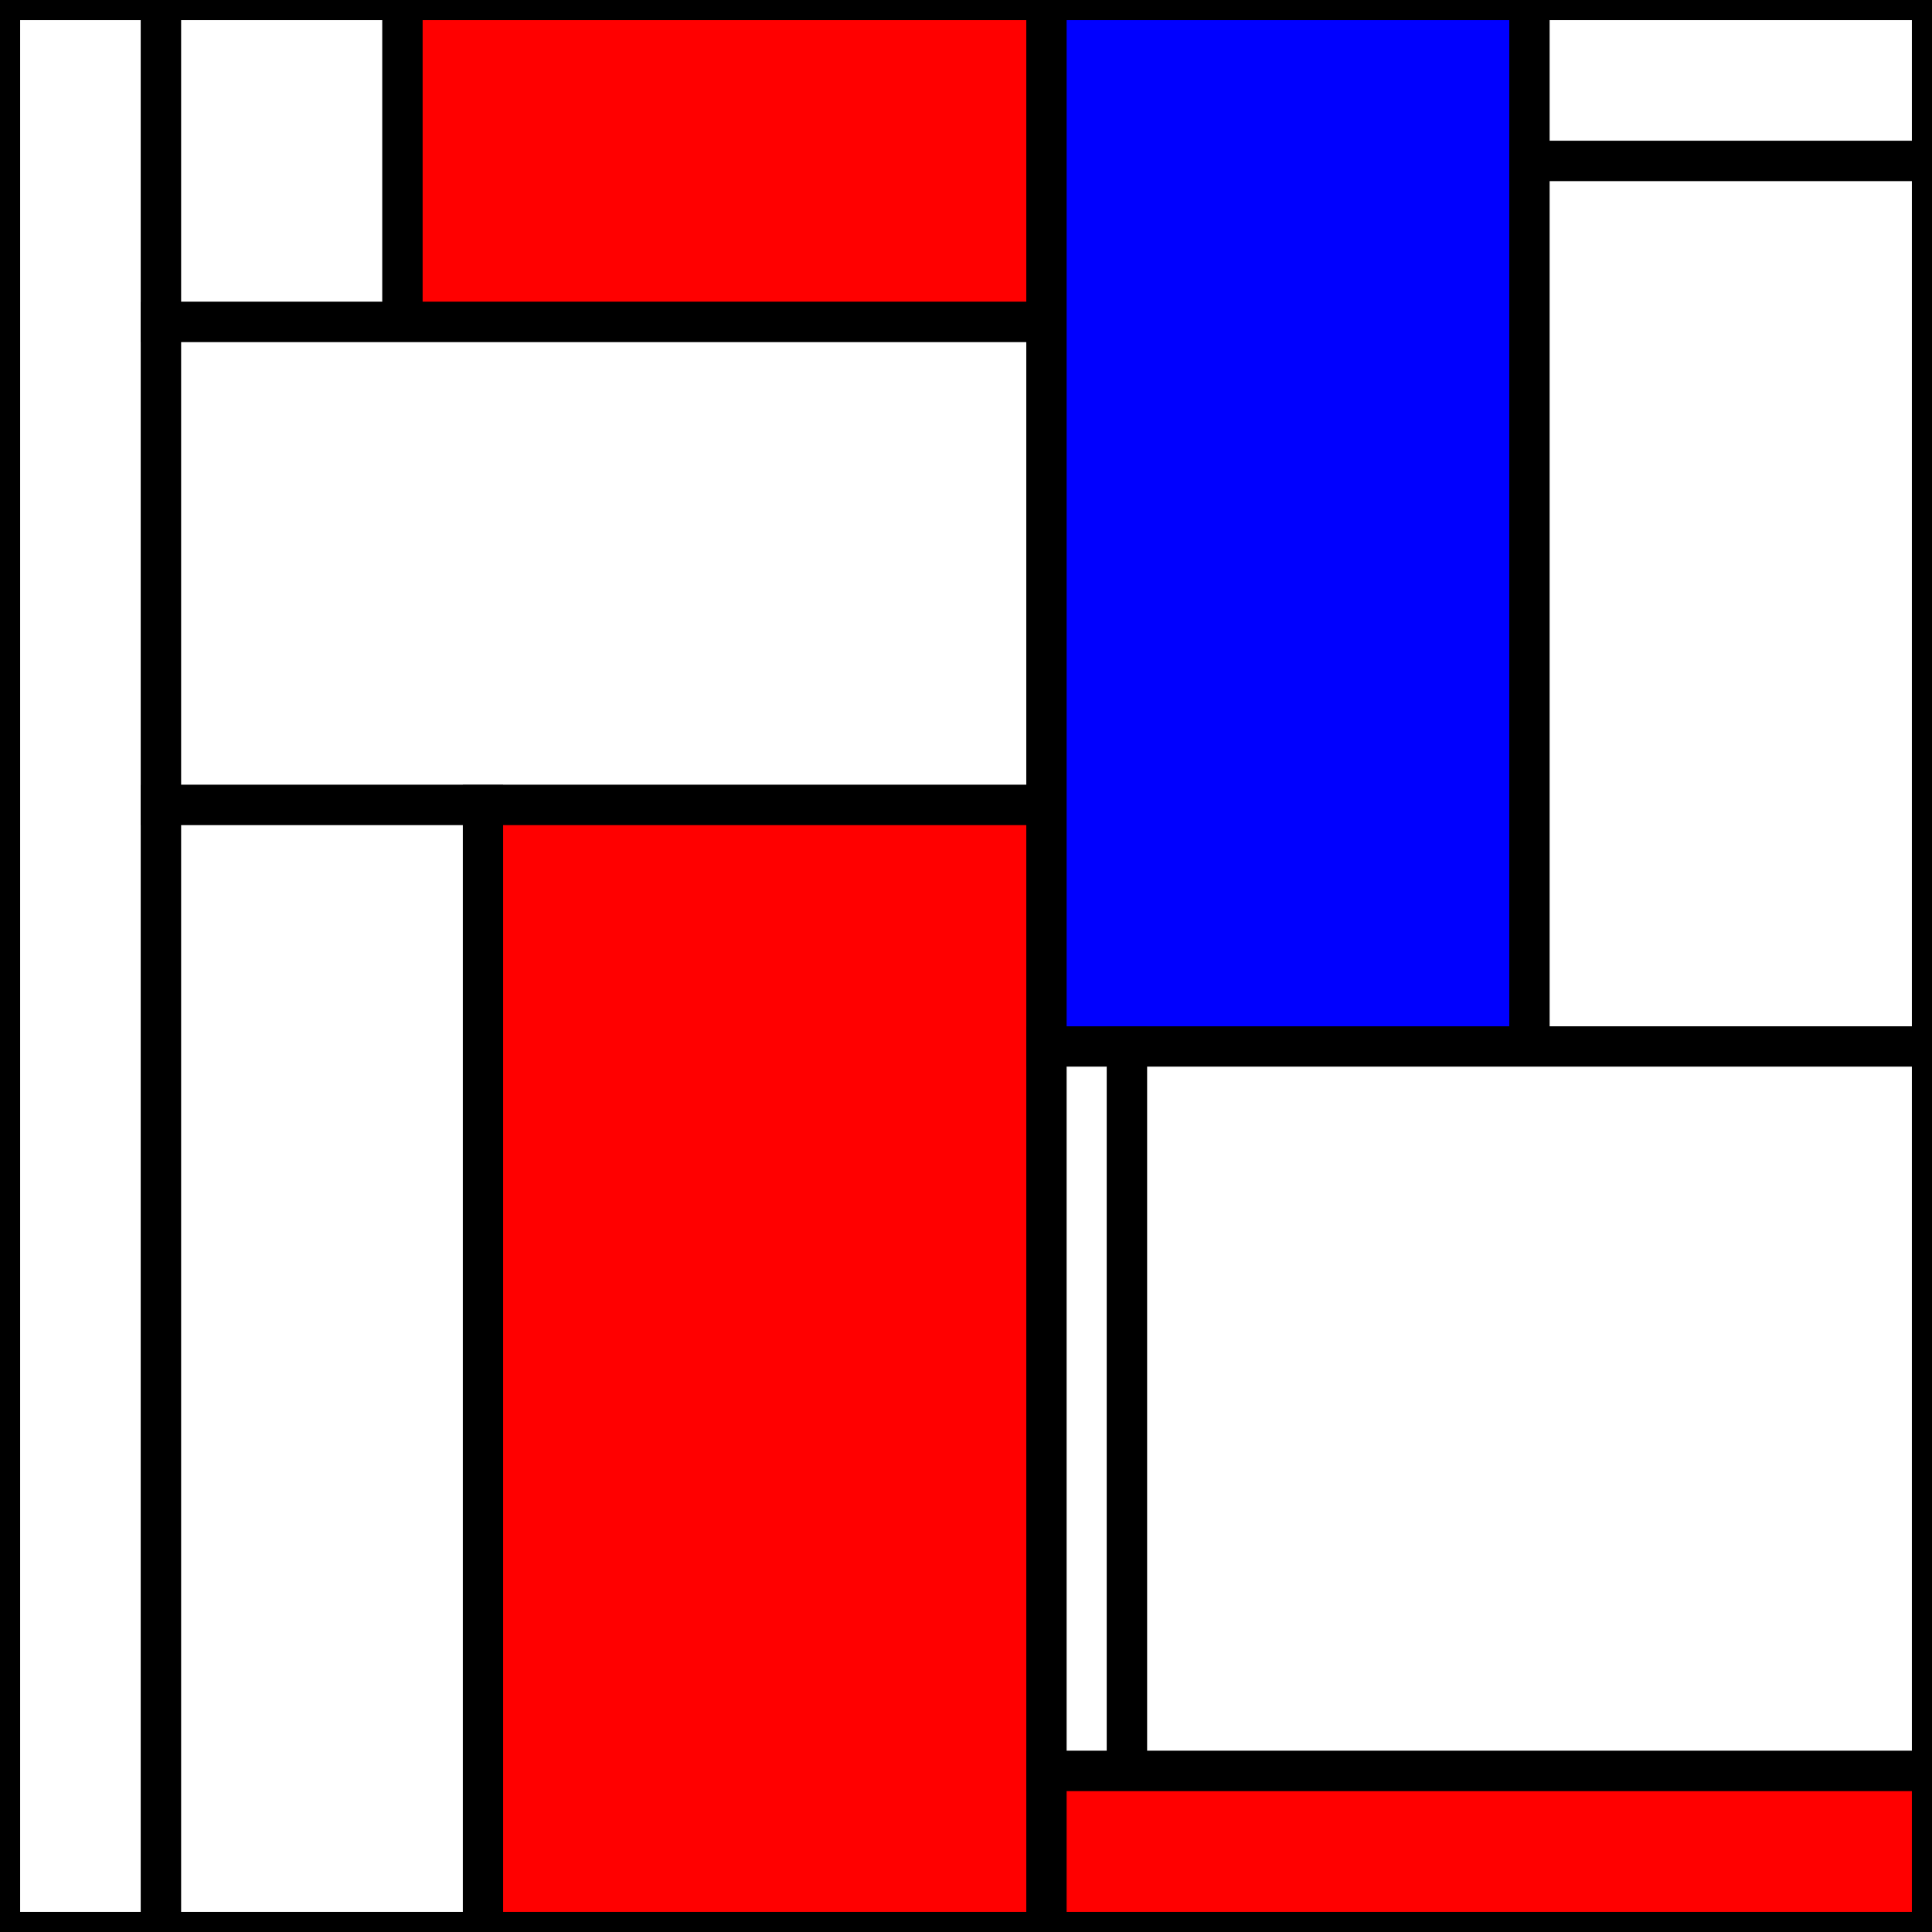
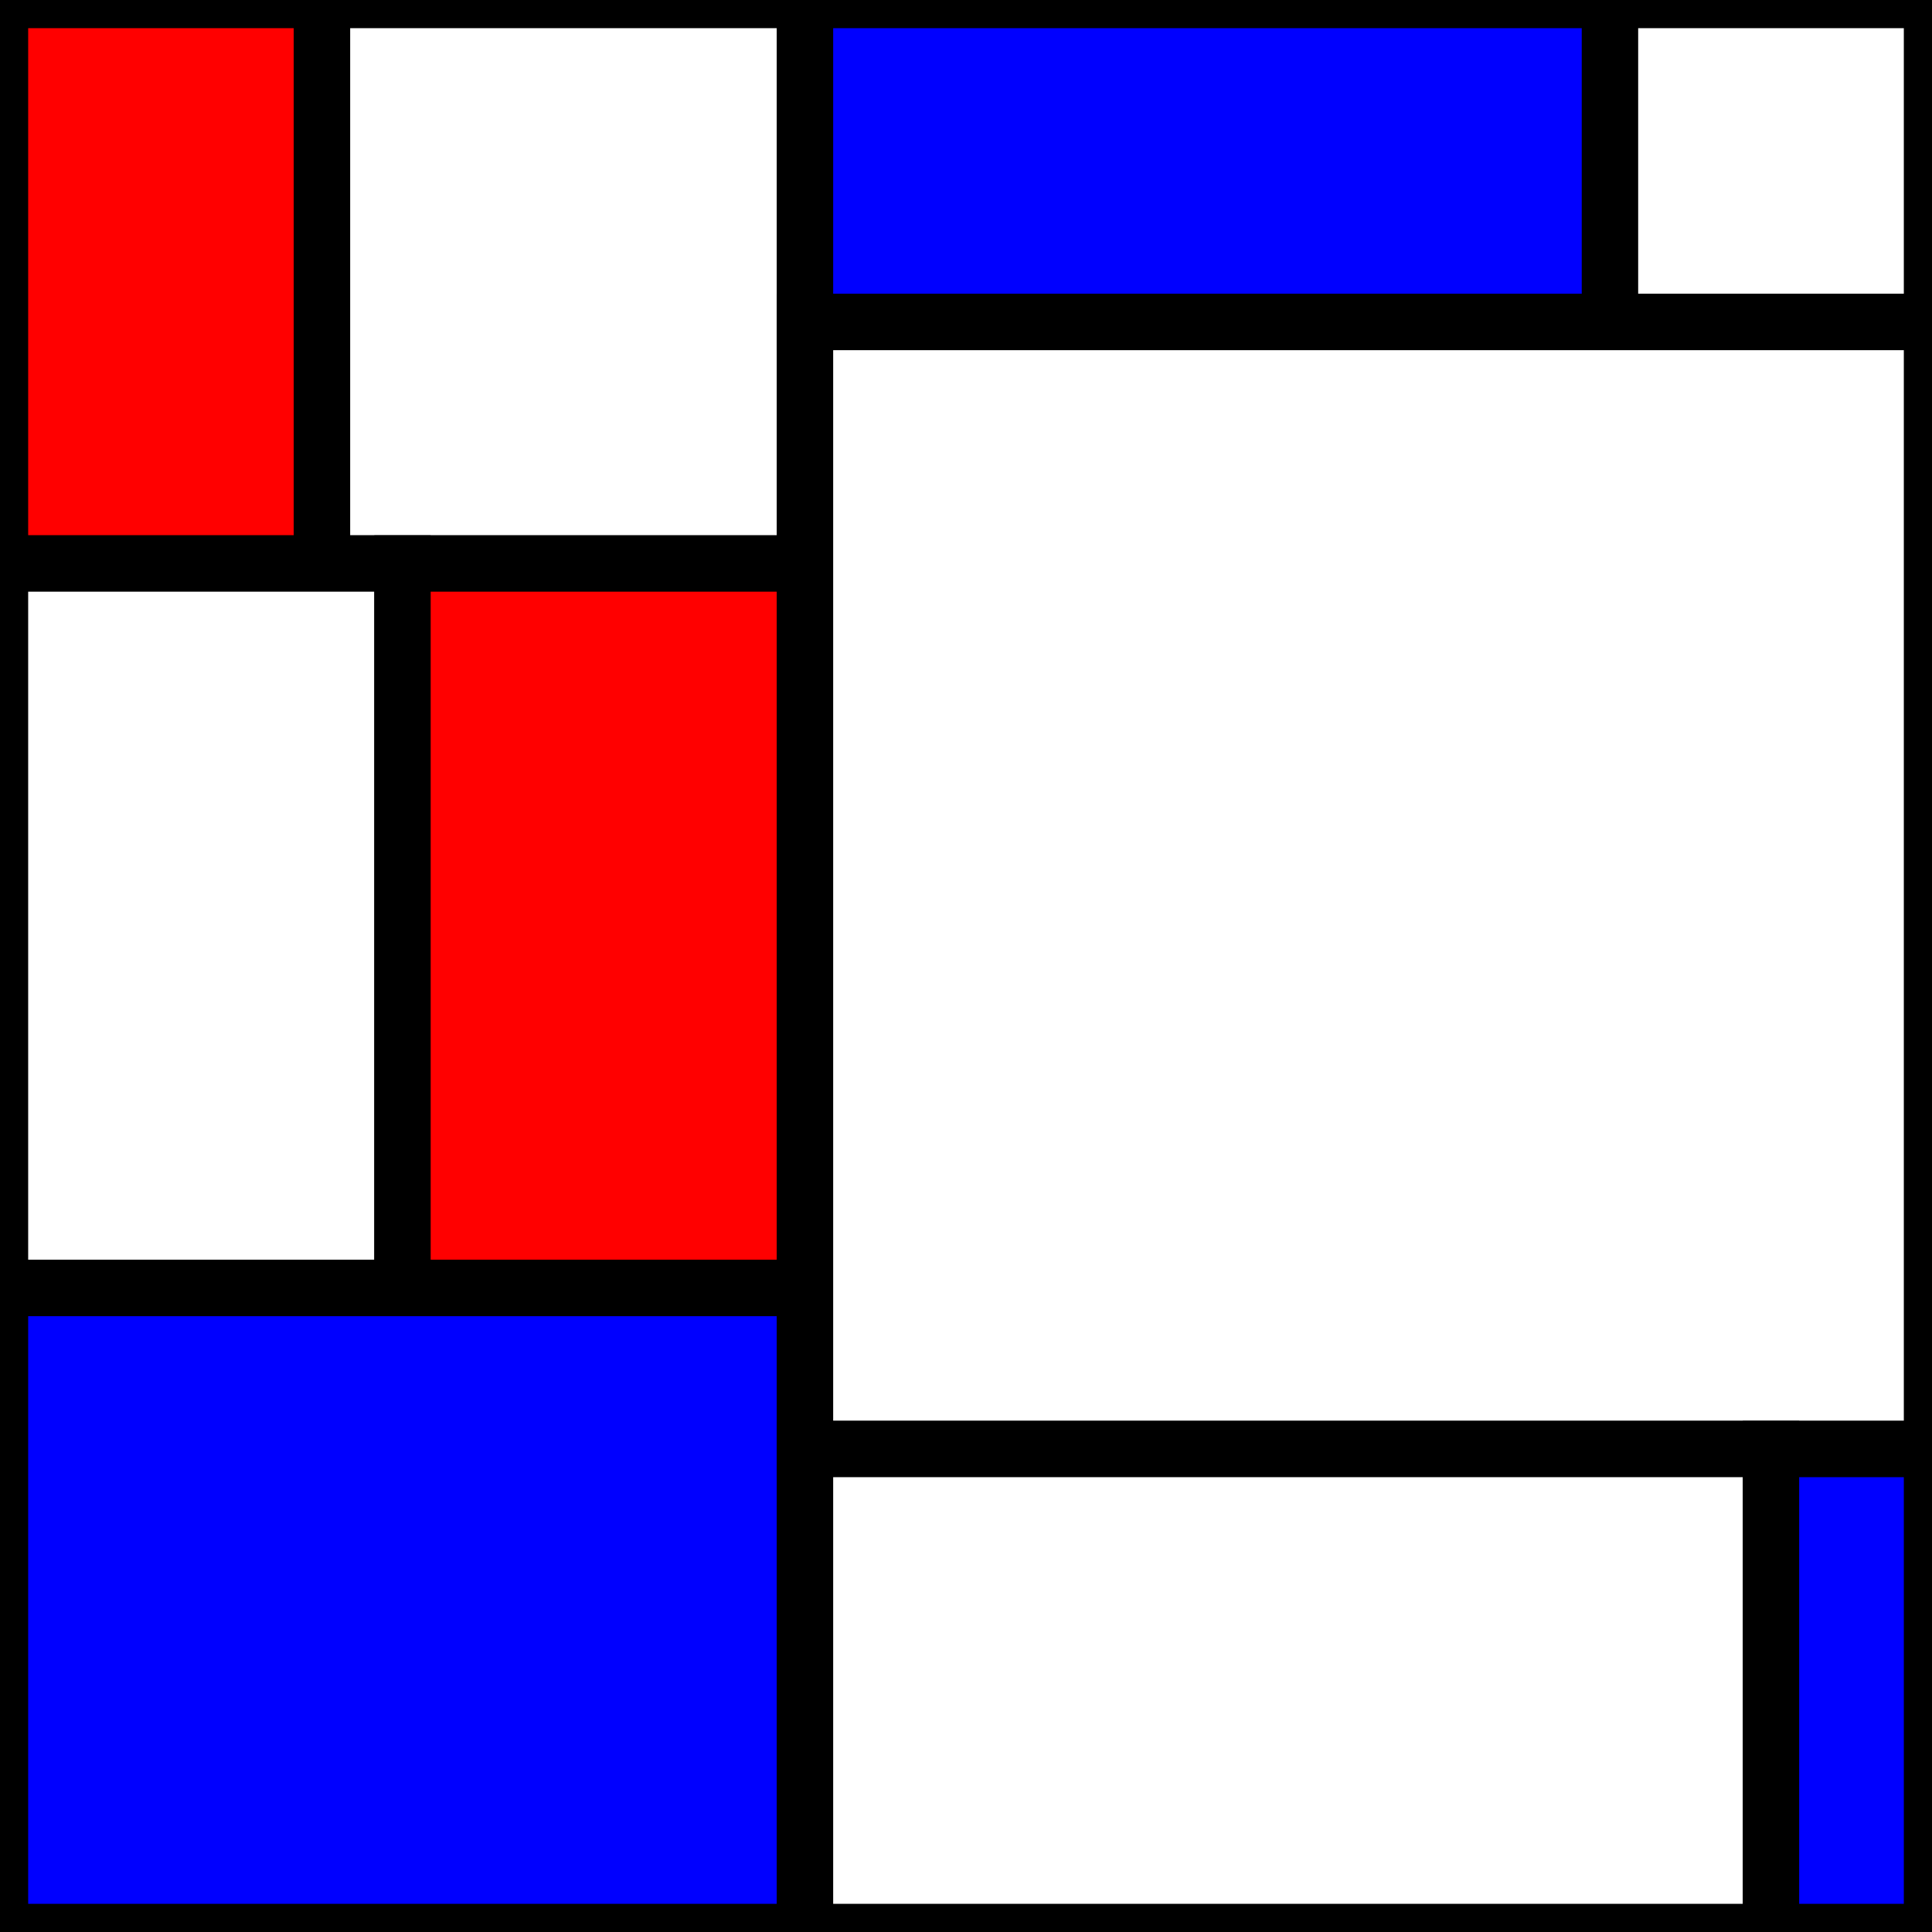
<svg xmlns="http://www.w3.org/2000/svg" viewBox="0 0 24 24" width="384" height="384">
-   <g stroke="#000" stroke-width="0.5" stroke-linecap="square" stroke-linejoin="miter">
-     <rect x="0" y="0" width="2" height="24" fill="#ffffff" />
-     <rect x="2" y="0" width="3" height="4" fill="#ffffff" />
-     <rect x="5" y="0" width="8" height="4" fill="#ff0000" />
-     <rect x="2" y="4" width="11" height="6" fill="#ffffff" />
-     <rect x="2" y="10" width="4" height="14" fill="#ffffff" />
-     <rect x="6" y="10" width="7" height="14" fill="#ff0000" />
-     <rect x="13" y="0" width="6" height="13" fill="#0000ff" />
-     <rect x="19" y="0" width="5" height="2" fill="#ffffff" />
-     <rect x="19" y="2" width="5" height="11" fill="#ffffff" />
-     <rect x="13" y="13" width="1" height="9" fill="#ffffff" />
-     <rect x="14" y="13" width="10" height="9" fill="#ffffff" />
-     <rect x="13" y="22" width="11" height="2" fill="#ff0000" />
+   <g stroke="#000" stroke-width="0.7" stroke-linecap="square" stroke-linejoin="miter">
+     <rect x="0" y="0" width="4" height="7" fill="#ff0000" />
+     <rect x="4" y="0" width="6" height="7" fill="#ffffff" />
+     <rect x="0" y="7" width="5" height="9" fill="#ffffff" />
+     <rect x="5" y="7" width="5" height="9" fill="#ff0000" />
+     <rect x="0" y="16" width="10" height="8" fill="#0000ff" />
+     <rect x="10" y="0" width="10" height="4" fill="#0000ff" />
+     <rect x="20" y="0" width="4" height="4" fill="#ffffff" />
+     <rect x="10" y="4" width="14" height="14" fill="#ffffff" />
+     <rect x="10" y="18" width="12" height="6" fill="#ffffff" />
+     <rect x="22" y="18" width="2" height="6" fill="#0000ff" />
  </g>
</svg>
